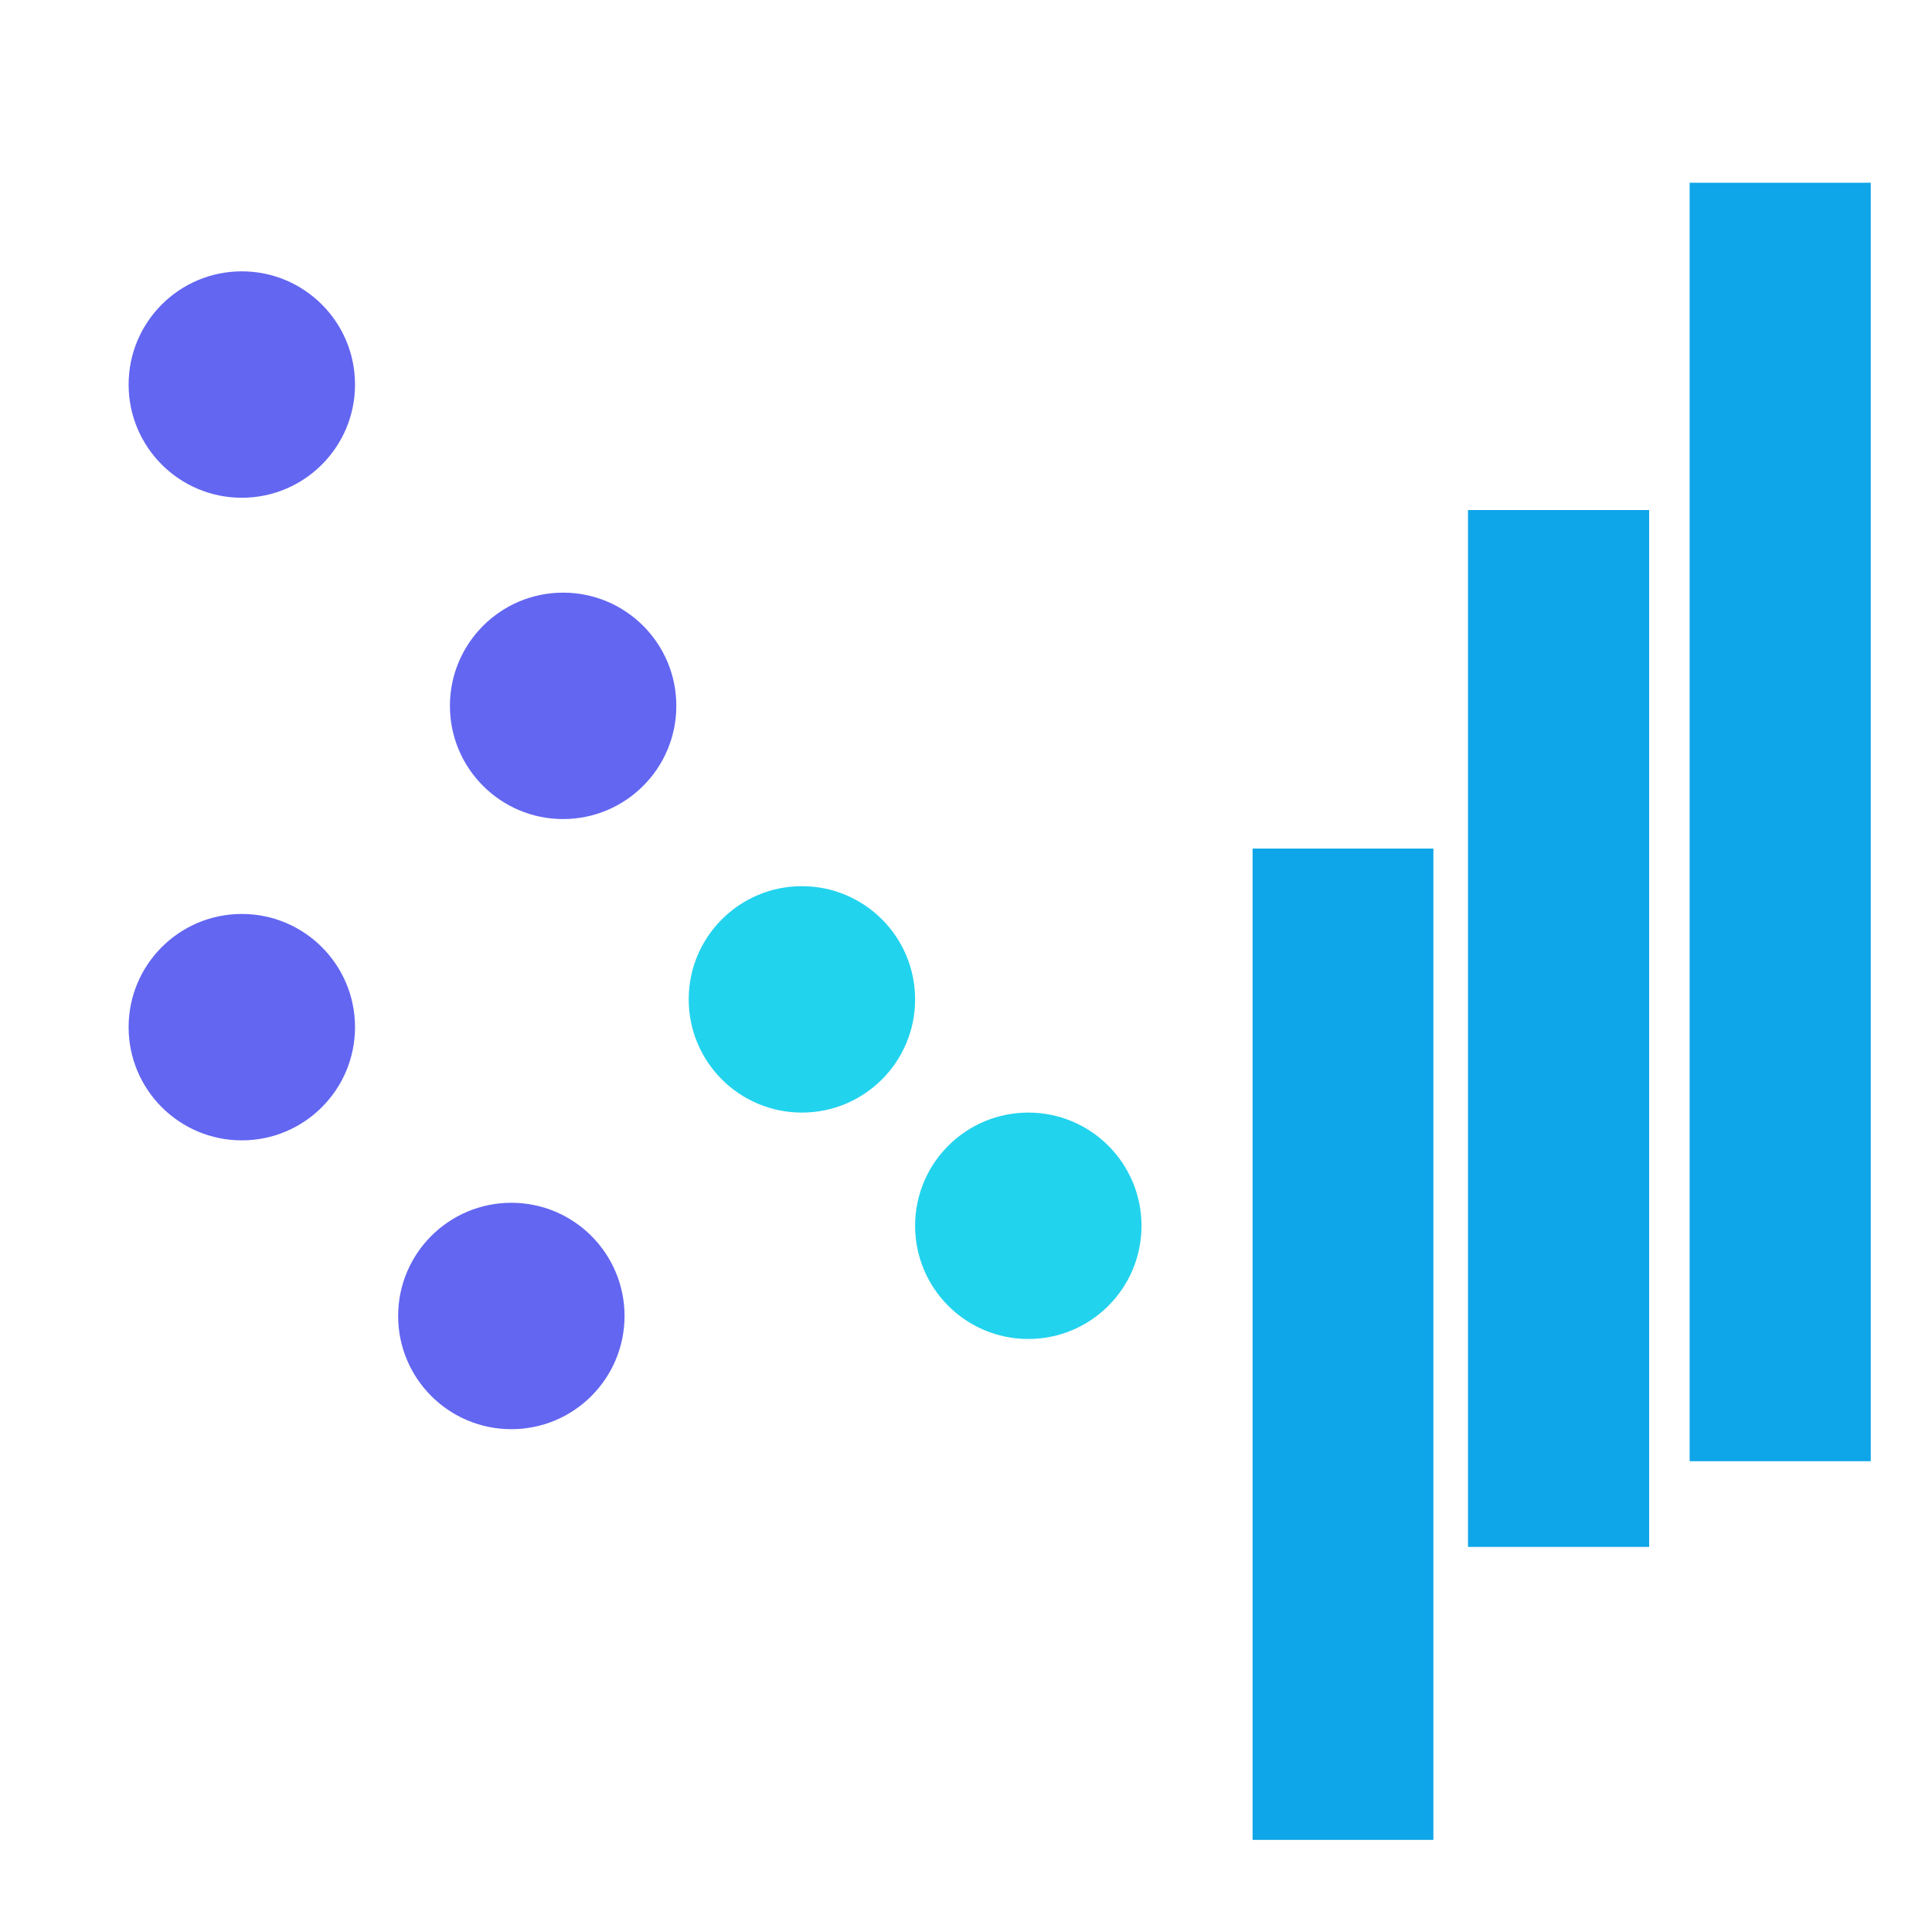
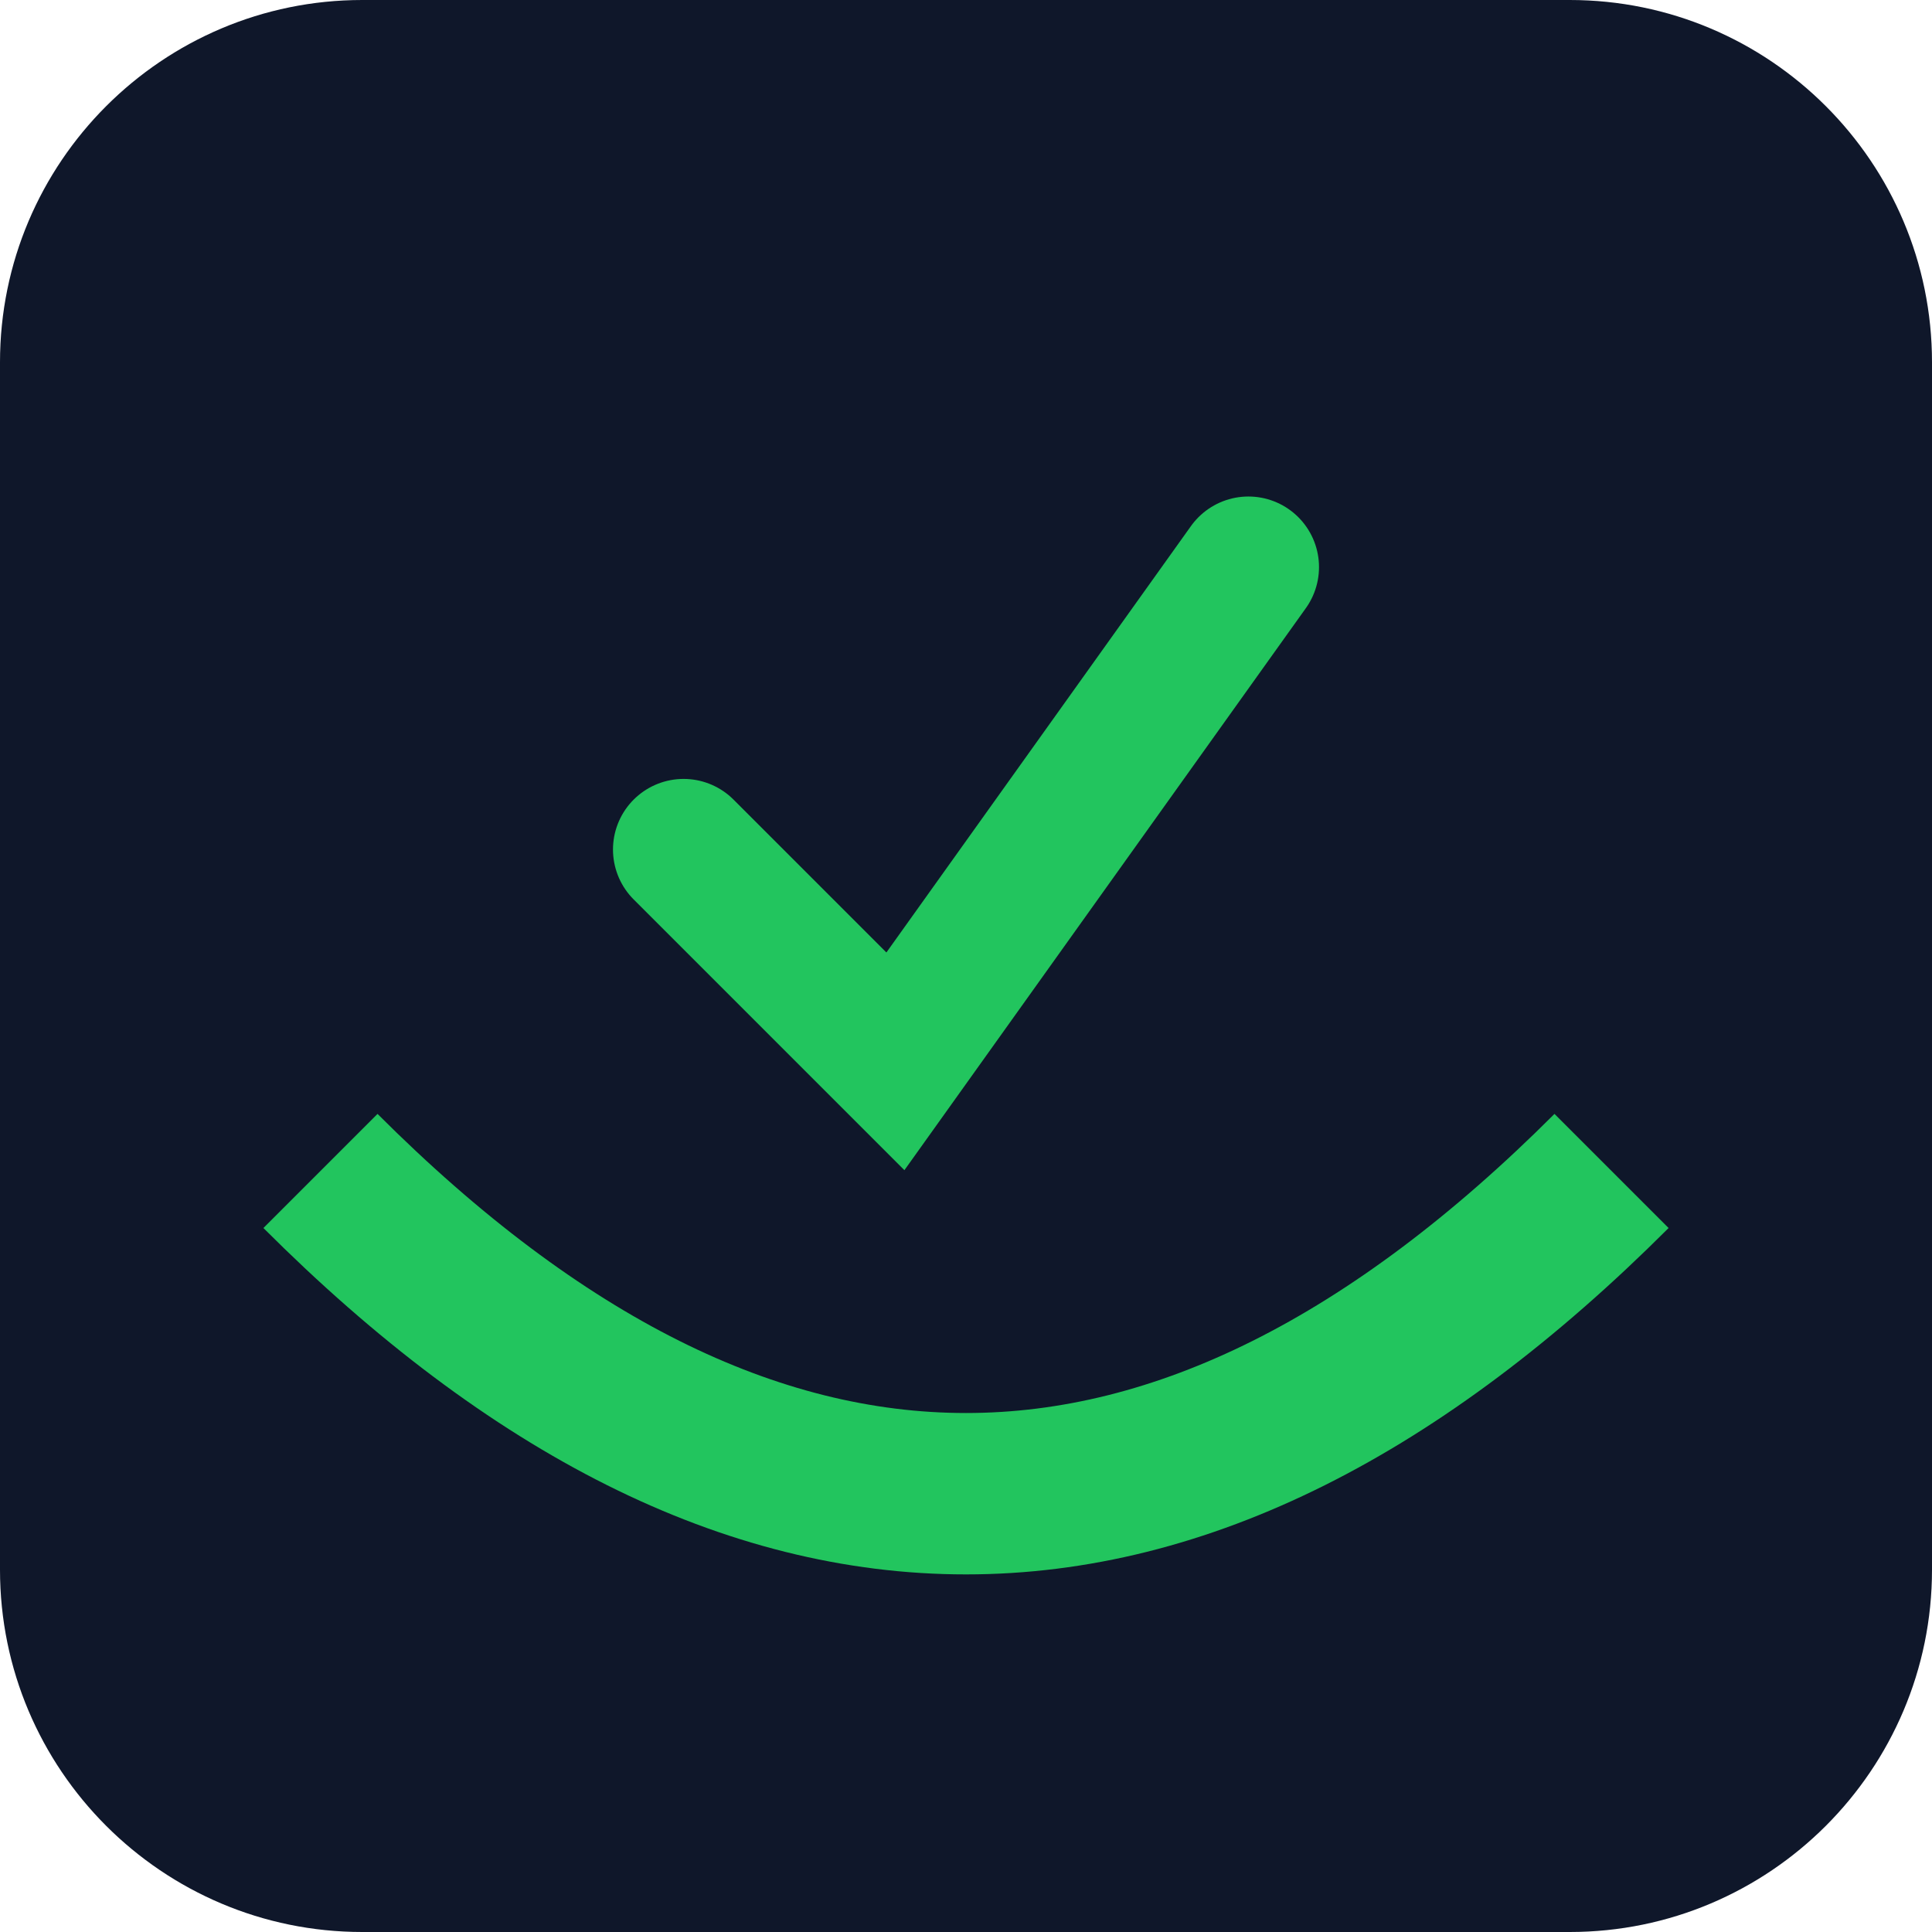
- <svg xmlns="http://www.w3.org/2000/svg" width="100%" height="100%" viewBox="0 0 128 128" version="1.1" xml:space="preserve" style="fill-rule:evenodd;clip-rule:evenodd;stroke-linejoin:round;stroke-miterlimit:2;">
-   <g transform="matrix(1.875,0,0,1.875,-36.479,-49.5228)">
-     <circle cx="28" cy="40" r="4" style="fill:rgb(99,102,241);" />
+ <svg xmlns="http://www.w3.org/2000/svg" width="100%" height="100%" viewBox="0 0 32 32" version="1.1" xml:space="preserve" style="fill-rule:evenodd;clip-rule:evenodd;">
+   <path d="M32,6L32,26C32,29.311 29.311,32 26,32L6,32C2.689,32 0,29.311 0,26L0,6C0,2.689 2.689,0 6,0L26,0C29.311,0 32,2.689 32,6Z" style="fill:rgb(15,23,42);" />
+   <g transform="matrix(1.3365,0,0,1.3365,-5.38395,-4.66215)">
+     <path d="M8,18C13.333,23.333 18.667,23.333 24,18" style="fill:none;fill-rule:nonzero;stroke:rgb(34,197,94);stroke-width:2px;" />
  </g>
-   <g transform="matrix(1.875,0,0,1.875,-37.6916,-50.7354)">
-     <circle cx="40" cy="52" r="4" style="fill:rgb(99,102,241);" />
-   </g>
-   <g transform="matrix(1.875,0,0,1.875,-36.479,-51.9481)">
-     <circle cx="28" cy="64" r="4" style="fill:rgb(99,102,241);" />
-   </g>
-   <g transform="matrix(1.875,0,0,1.875,-41.1224,-55.3127)">
-     <circle cx="40" cy="76" r="4" style="fill:rgb(99,102,241);" />
-   </g>
-   <g transform="matrix(1.875,0,0,1.875,-59.3719,-38.7884)">
-     <circle cx="60" cy="56" r="4" style="fill:rgb(34,211,238);" />
-   </g>
-   <g transform="matrix(1.875,0,0,1.875,-66.8719,-38.7884)">
-     <circle cx="72" cy="64" r="4" style="fill:rgb(34,211,238);" />
-   </g>
-   <g transform="matrix(1.49749,0,0,3.28375,-48.7932,-167.074)">
-     <rect x="88" y="68" width="8" height="20" style="fill:rgb(14,165,233);" />
-   </g>
-   <g transform="matrix(1.5,0,0,2.1467,-52.74,-86.4225)">
-     <rect x="100" y="56" width="8" height="32" style="fill:rgb(14,165,233);" />
-   </g>
-   <g transform="matrix(1.5,0,0,1.92504,-56.0567,-72.5947)">
-     <rect x="112" y="44" width="8" height="44" style="fill:rgb(14,165,233);" />
+   <g transform="matrix(1.16939,0,0,1.16939,-2.71029,-4.63947)">
+     <path d="M12,16L15,19L20,12" style="fill:none;fill-rule:nonzero;stroke:rgb(34,197,94);stroke-width:2px;stroke-linecap:round;" />
  </g>
</svg>
